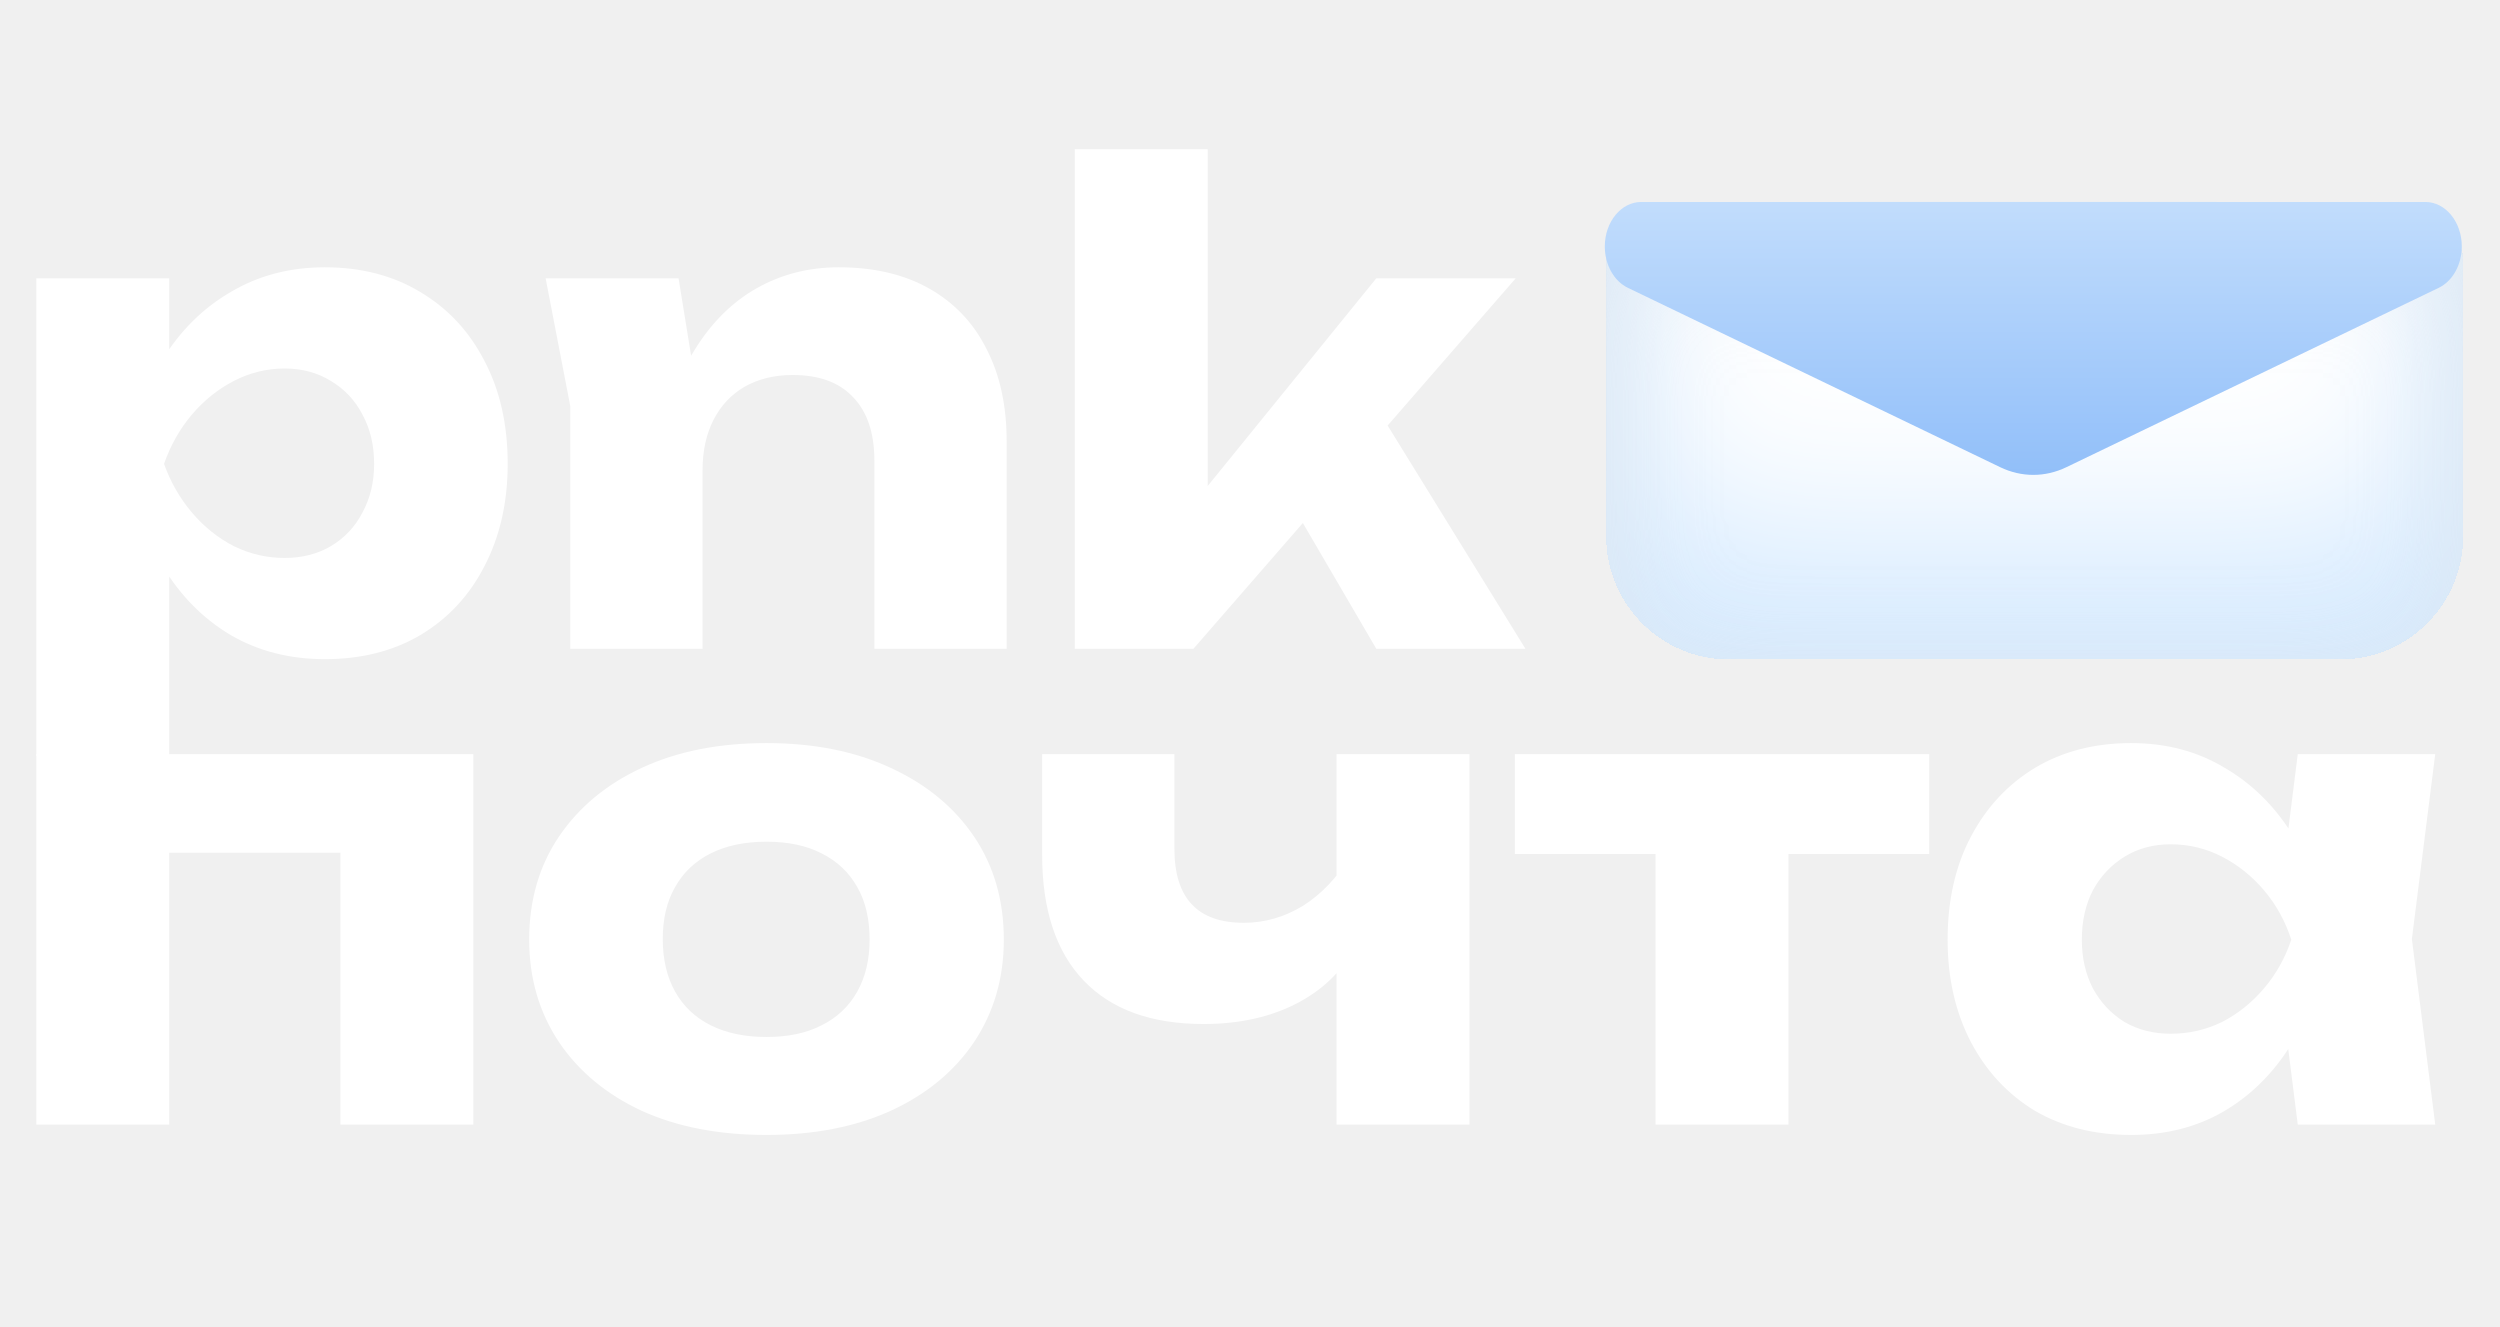
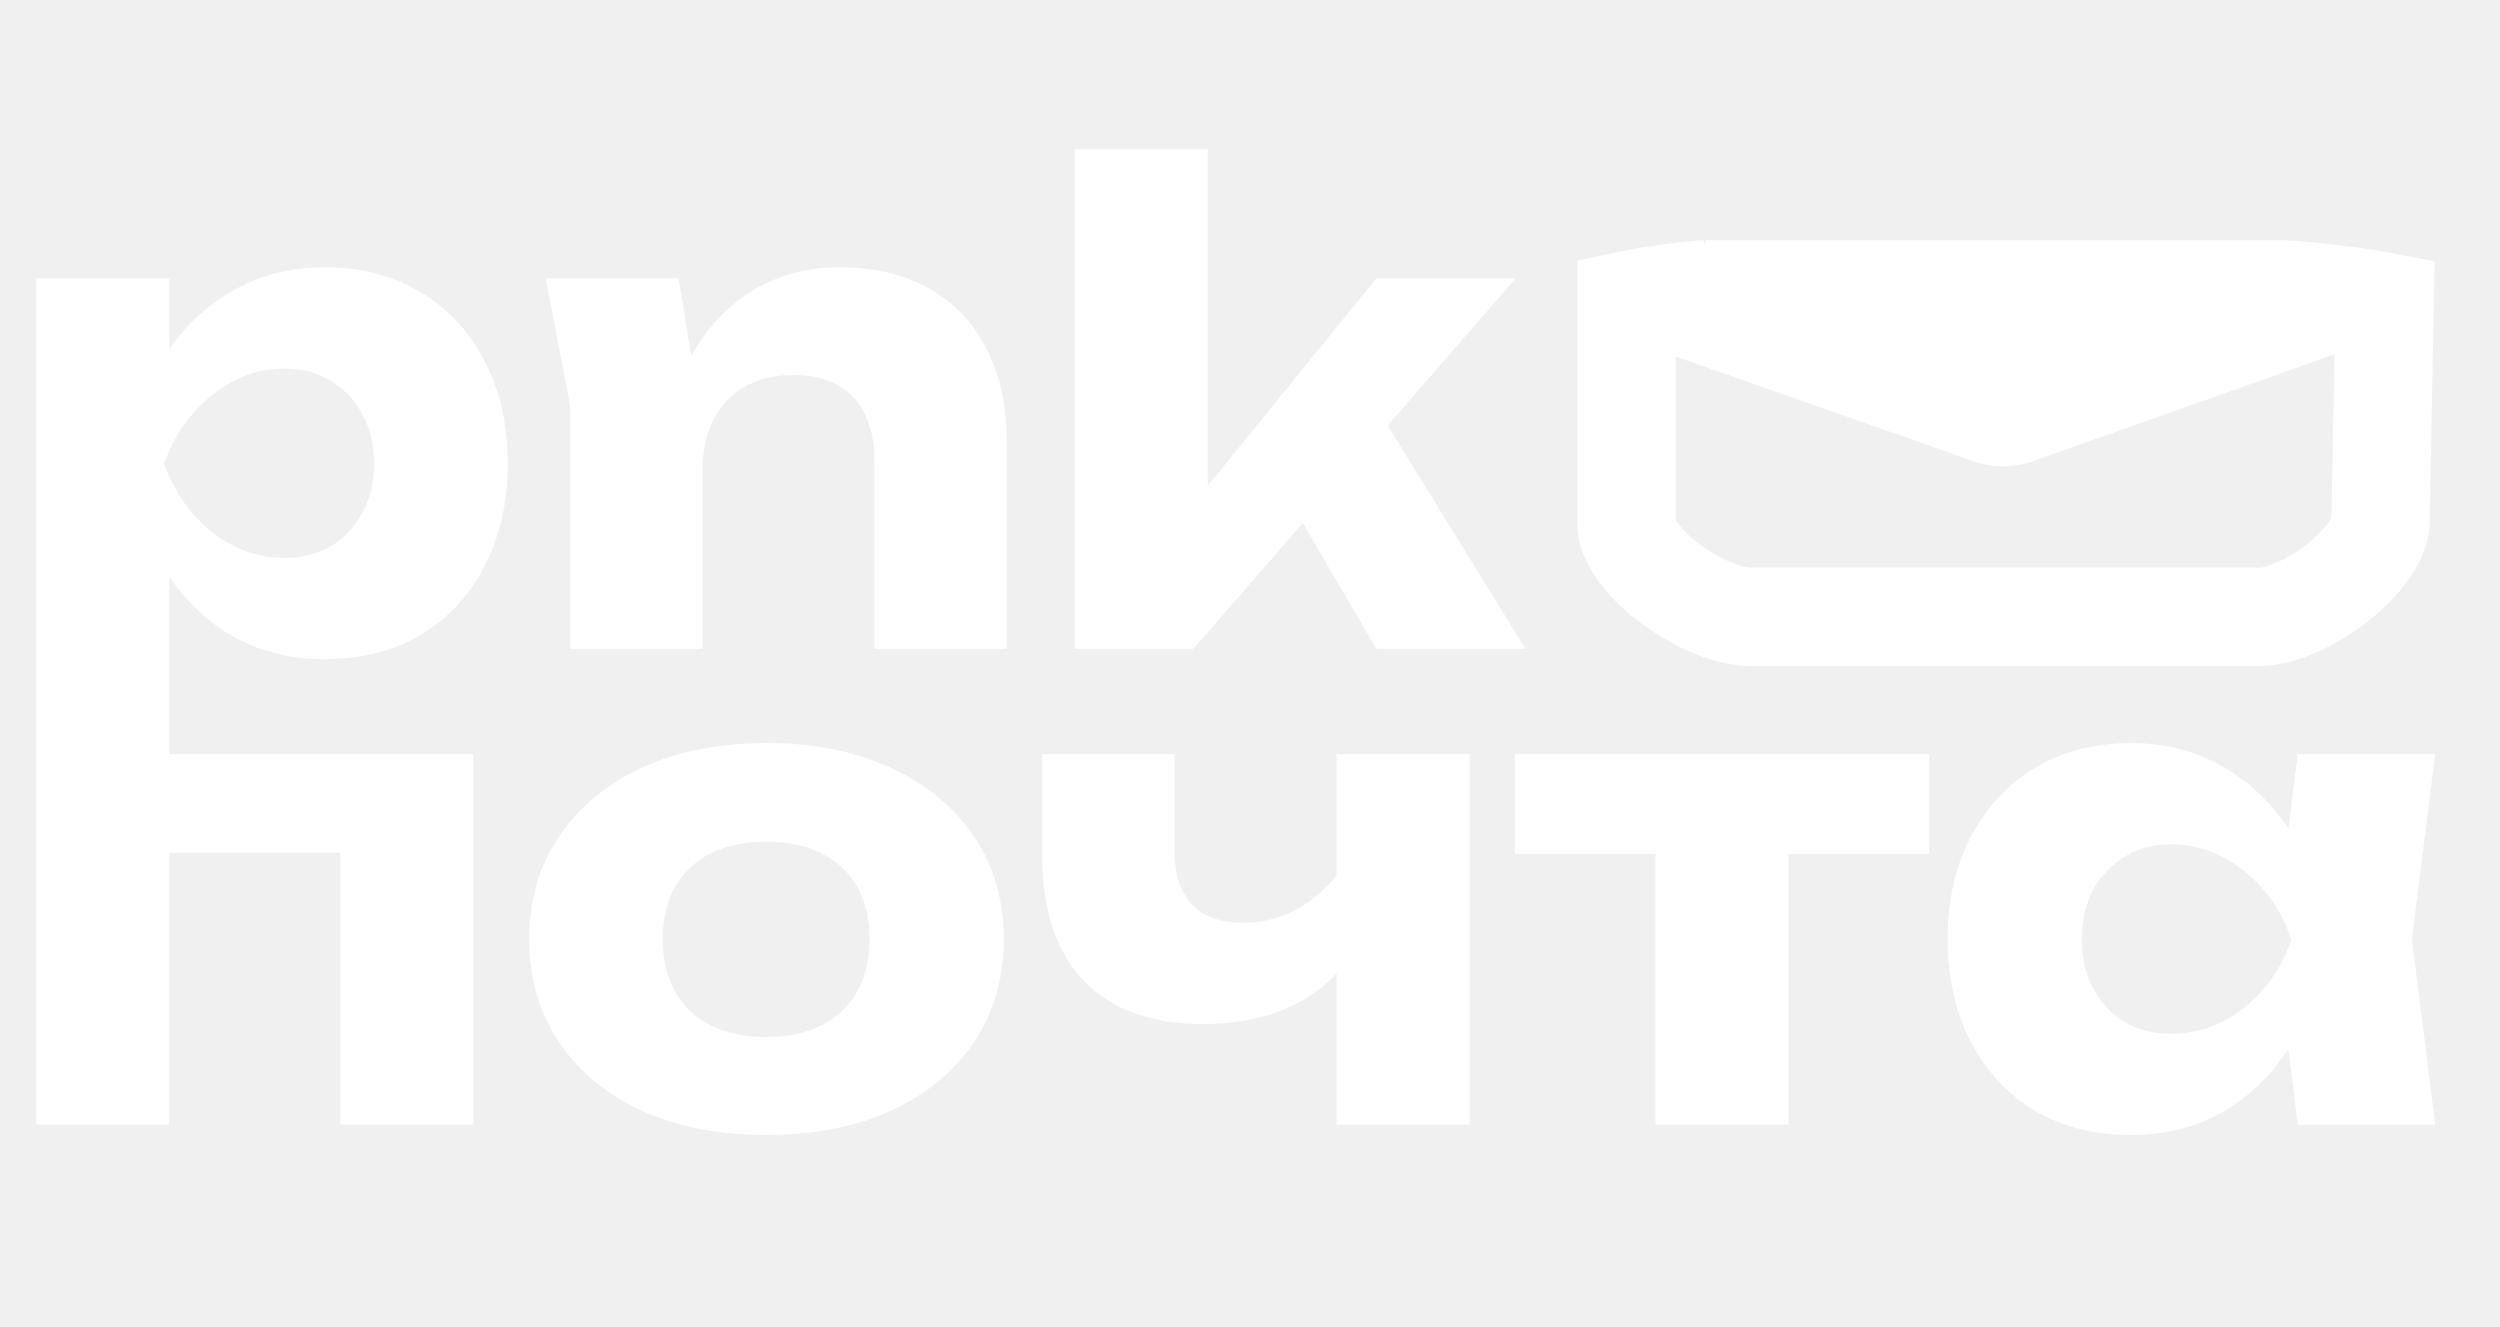
<svg xmlns="http://www.w3.org/2000/svg" width="458" height="243" viewBox="0 0 458 243" fill="none">
-   <g filter="url(#filter0_ii_2373_1641)">
-     <path d="M294.334 47.597C294.334 44.68 296.698 42.315 299.614 42.315H445.887C448.803 42.315 451.167 44.68 451.167 47.597V98.178C451.167 110.63 441.077 120.725 428.632 120.725H316.868C304.423 120.725 294.334 110.63 294.334 98.178V47.597Z" fill="white" />
-   </g>
-   <path d="M372.499 37L300.669 37.001C296.986 37.001 294 40.648 294 45.148C294 48.494 295.674 51.5 298.223 52.727L366.446 85.594C370.336 87.469 374.664 87.469 378.554 85.594L446.777 52.727C449.326 51.5 451 48.494 451 45.148C451 40.648 448.014 37.001 444.331 37.001L372.499 37Z" fill="url(#paint0_linear_2373_1641)" />
  <path d="M6.65 50.989H31.002V70.482L29.933 73.334V92.352L31.002 97.938V138.469H6.65V50.989ZM23.281 84.982C24.31 77.613 26.449 71.274 29.696 65.965C33.022 60.577 37.219 56.417 42.287 53.485C47.356 50.474 53.097 48.968 59.512 48.968C66.164 48.968 71.985 50.474 76.974 53.485C82.042 56.496 85.962 60.696 88.734 66.084C91.585 71.472 93.01 77.772 93.01 84.982C93.01 92.035 91.585 98.295 88.734 103.762C85.962 109.15 82.042 113.35 76.974 116.361C71.985 119.293 66.164 120.759 59.512 120.759C53.097 120.759 47.356 119.293 42.287 116.361C37.219 113.35 33.061 109.15 29.814 103.762C26.567 98.374 24.39 92.114 23.281 84.982ZM68.54 84.982C68.54 81.575 67.827 78.564 66.402 75.949C65.055 73.334 63.115 71.274 60.581 69.769C58.126 68.263 55.315 67.51 52.147 67.51C48.9 67.51 45.811 68.263 42.881 69.769C39.951 71.274 37.377 73.334 35.16 75.949C32.943 78.564 31.24 81.575 30.052 84.982C31.24 88.31 32.943 91.282 35.16 93.897C37.377 96.512 39.951 98.572 42.881 100.077C45.811 101.504 48.9 102.217 52.147 102.217C55.315 102.217 58.126 101.504 60.581 100.077C63.115 98.572 65.055 96.512 66.402 93.897C67.827 91.282 68.54 88.31 68.54 84.982ZM99.96 50.989H124.312L128.707 78.089V118.857H104.474V74.404L99.96 50.989ZM153.653 48.968C160.146 48.968 165.69 50.276 170.283 52.891C174.876 55.505 178.361 59.19 180.737 63.944C183.192 68.699 184.419 74.325 184.419 80.822V118.857H160.186V84.388C160.186 79.317 158.879 75.434 156.266 72.74C153.732 70.046 150.049 68.699 145.218 68.699C141.892 68.699 138.962 69.412 136.428 70.838C133.973 72.264 132.072 74.285 130.726 76.9C129.38 79.515 128.707 82.605 128.707 86.171L121.223 82.249C122.173 75.038 124.193 68.976 127.281 64.063C130.37 59.071 134.171 55.307 138.685 52.772C143.199 50.236 148.188 48.968 153.653 48.968ZM221.252 99.483L214.6 97.225L252.137 50.989H277.677L218.638 118.857H196.9V27.336H221.252V99.483ZM232.774 85.696L251.068 72.859L279.459 118.857H252.137L232.774 85.696Z" fill="white" />
  <path d="M86.715 138.153V206.022H62.363V145.166L73.529 156.22H19.836L31.002 145.166V206.022H6.65V138.153H86.715ZM140.423 207.923C131.712 207.923 124.11 206.458 117.616 203.526C111.122 200.515 106.054 196.315 102.411 190.927C98.768 185.459 96.946 179.199 96.946 172.147C96.946 164.936 98.768 158.637 102.411 153.248C106.054 147.86 111.122 143.661 117.616 140.649C124.11 137.638 131.712 136.133 140.423 136.133C149.055 136.133 156.618 137.638 163.112 140.649C169.685 143.661 174.793 147.86 178.436 153.248C182.079 158.637 183.9 164.936 183.9 172.147C183.9 179.199 182.079 185.459 178.436 190.927C174.793 196.315 169.685 200.515 163.112 203.526C156.618 206.458 149.055 207.923 140.423 207.923ZM140.423 189.976C144.383 189.976 147.749 189.263 150.52 187.836C153.371 186.41 155.549 184.35 157.054 181.656C158.559 178.962 159.311 175.792 159.311 172.147C159.311 168.344 158.559 165.134 157.054 162.519C155.549 159.825 153.371 157.765 150.52 156.339C147.749 154.912 144.383 154.199 140.423 154.199C136.464 154.199 133.058 154.912 130.207 156.339C127.356 157.765 125.179 159.825 123.674 162.519C122.169 165.134 121.417 168.304 121.417 172.028C121.417 175.752 122.169 178.962 123.674 181.656C125.179 184.35 127.356 186.41 130.207 187.836C133.058 189.263 136.464 189.976 140.423 189.976ZM220.498 187.599C210.916 187.599 203.59 184.944 198.522 179.635C193.454 174.326 190.92 166.64 190.92 156.577V138.153H215.153V155.507C215.153 164.54 219.389 169.057 227.863 169.057C231.664 169.057 235.268 168.027 238.673 165.966C242.078 163.827 245.008 160.737 247.463 156.695L248.651 172.266C246.671 177.02 243.147 180.784 238.079 183.557C233.09 186.252 227.23 187.599 220.498 187.599ZM244.85 206.022V138.153H269.202V206.022H244.85ZM303.3 146.474H327.652V206.022H303.3V146.474ZM277.522 138.153H353.429V156.458H277.522V138.153ZM420.95 206.022L417.862 181.537L421.069 172.147L417.862 162.757L420.95 138.153H446.134L441.857 172.028L446.134 206.022H420.95ZM426.652 172.147C425.544 179.279 423.326 185.538 420 190.927C416.753 196.315 412.595 200.515 407.527 203.526C402.538 206.458 396.836 207.923 390.421 207.923C383.769 207.923 377.909 206.458 372.841 203.526C367.851 200.515 363.931 196.315 361.08 190.927C358.229 185.459 356.804 179.199 356.804 172.147C356.804 164.936 358.229 158.637 361.08 153.248C363.931 147.86 367.851 143.661 372.841 140.649C377.909 137.638 383.769 136.133 390.421 136.133C396.836 136.133 402.538 137.638 407.527 140.649C412.595 143.581 416.793 147.741 420.119 153.13C423.445 158.439 425.623 164.778 426.652 172.147ZM381.393 172.147C381.393 175.475 382.067 178.447 383.413 181.061C384.838 183.676 386.779 185.737 389.234 187.242C391.688 188.668 394.5 189.381 397.668 189.381C400.994 189.381 404.122 188.668 407.052 187.242C409.982 185.737 412.556 183.676 414.773 181.061C416.991 178.447 418.654 175.475 419.762 172.147C418.654 168.74 416.991 165.729 414.773 163.114C412.556 160.499 409.982 158.439 407.052 156.933C404.122 155.428 400.994 154.675 397.668 154.675C394.5 154.675 391.688 155.428 389.234 156.933C386.779 158.439 384.838 160.499 383.413 163.114C382.067 165.729 381.393 168.74 381.393 172.147Z" fill="white" />
-   <defs>
-     <filter id="filter0_ii_2373_1641" x="294.334" y="19.737" width="156.832" height="105.503" filterUnits="userSpaceOnUse" color-interpolation-filters="sRGB">
-       <feFlood flood-opacity="0" result="BackgroundImageFix" />
-       <feBlend mode="normal" in="SourceGraphic" in2="BackgroundImageFix" result="shape" />
-       <feColorMatrix in="SourceAlpha" type="matrix" values="0 0 0 0 0 0 0 0 0 0 0 0 0 0 0 0 0 0 127 0" result="hardAlpha" />
-       <feOffset dy="-22.577" />
-       <feGaussianBlur stdDeviation="16.933" />
-       <feComposite in2="hardAlpha" operator="arithmetic" k2="-1" k3="1" />
-       <feColorMatrix type="matrix" values="0 0 0 0 0.83 0 0 0 0 0.915 0 0 0 0 1 0 0 0 1 0" />
-       <feBlend mode="normal" in2="shape" result="effect1_innerShadow_2373_1641" />
-       <feColorMatrix in="SourceAlpha" type="matrix" values="0 0 0 0 0 0 0 0 0 0 0 0 0 0 0 0 0 0 127 0" result="hardAlpha" />
-       <feOffset dy="4.515" />
-       <feGaussianBlur stdDeviation="10.724" />
-       <feComposite in2="hardAlpha" operator="arithmetic" k2="-1" k3="1" />
-       <feColorMatrix type="matrix" values="0 0 0 0 0.892 0 0 0 0 0.892 0 0 0 0 0.892 0 0 0 0.38 0" />
-       <feBlend mode="normal" in2="effect1_innerShadow_2373_1641" result="effect2_innerShadow_2373_1641" />
-     </filter>
-     <linearGradient id="paint0_linear_2373_1641" x1="372.499" y1="-7.337" x2="372.499" y2="88.511" gradientUnits="userSpaceOnUse">
-       <stop stop-color="#ECF7FF" />
-       <stop offset="1" stop-color="#90BEF9" />
-     </linearGradient>
-   </defs>
+   <path d="M312.468 53H418.253C418.264 53 418.672 53.013 419.627 53.083C420.5 53.147 421.637 53.244 422.949 53.371C425.579 53.627 428.814 53.995 431.932 54.446C433.743 54.708 435.425 54.987 436.882 55.269L436.107 95.534L436.105 95.62V95.707C436.105 97.764 434.095 102.028 428.562 106.496C423.243 110.79 417.408 113 413.98 113H320.605C317.04 113 311.028 110.815 305.619 106.652C299.941 102.283 298 98.18 298 96.278V55.018C298.951 54.813 300.018 54.607 301.172 54.407C303.72 53.967 306.387 53.606 308.587 53.355C309.684 53.231 310.635 53.137 311.368 53.076C312.192 53.008 312.508 53 312.468 53Z" stroke="white" stroke-width="18" />
+   <path d="M311.683 45.541H421.897C423.617 45.541 429.489 46.269 434.964 47.47C437.694 48.069 440.263 48.773 442.131 49.537C443.07 49.922 443.776 50.3 444.23 50.652C444.455 50.827 444.586 50.971 444.656 51.076C444.69 51.127 444.705 51.162 444.712 51.182C444.715 51.191 444.716 51.197 444.717 51.2C444.717 51.203 444.717 51.205 444.717 51.205C444.717 52.587 444.706 53.997 444.052 55.422C443.415 56.808 442.106 58.328 439.269 59.733L372.667 83.345L372.649 83.351L372.632 83.357C369.008 84.796 364.977 84.796 361.353 83.357L361.334 83.351L361.314 83.344L294.057 59.714C292.092 58.964 291.115 57.566 290.606 55.99C290.081 54.361 290.074 52.591 290.074 51.205C290.074 51.193 290.09 50.999 290.532 50.634C290.953 50.286 291.611 49.911 292.491 49.528C294.242 48.767 296.656 48.065 299.233 47.467C304.08 46.342 309.275 45.634 311.317 45.55L311.683 45.541Z" fill="white" stroke="white" stroke-width="2" />
</svg>
